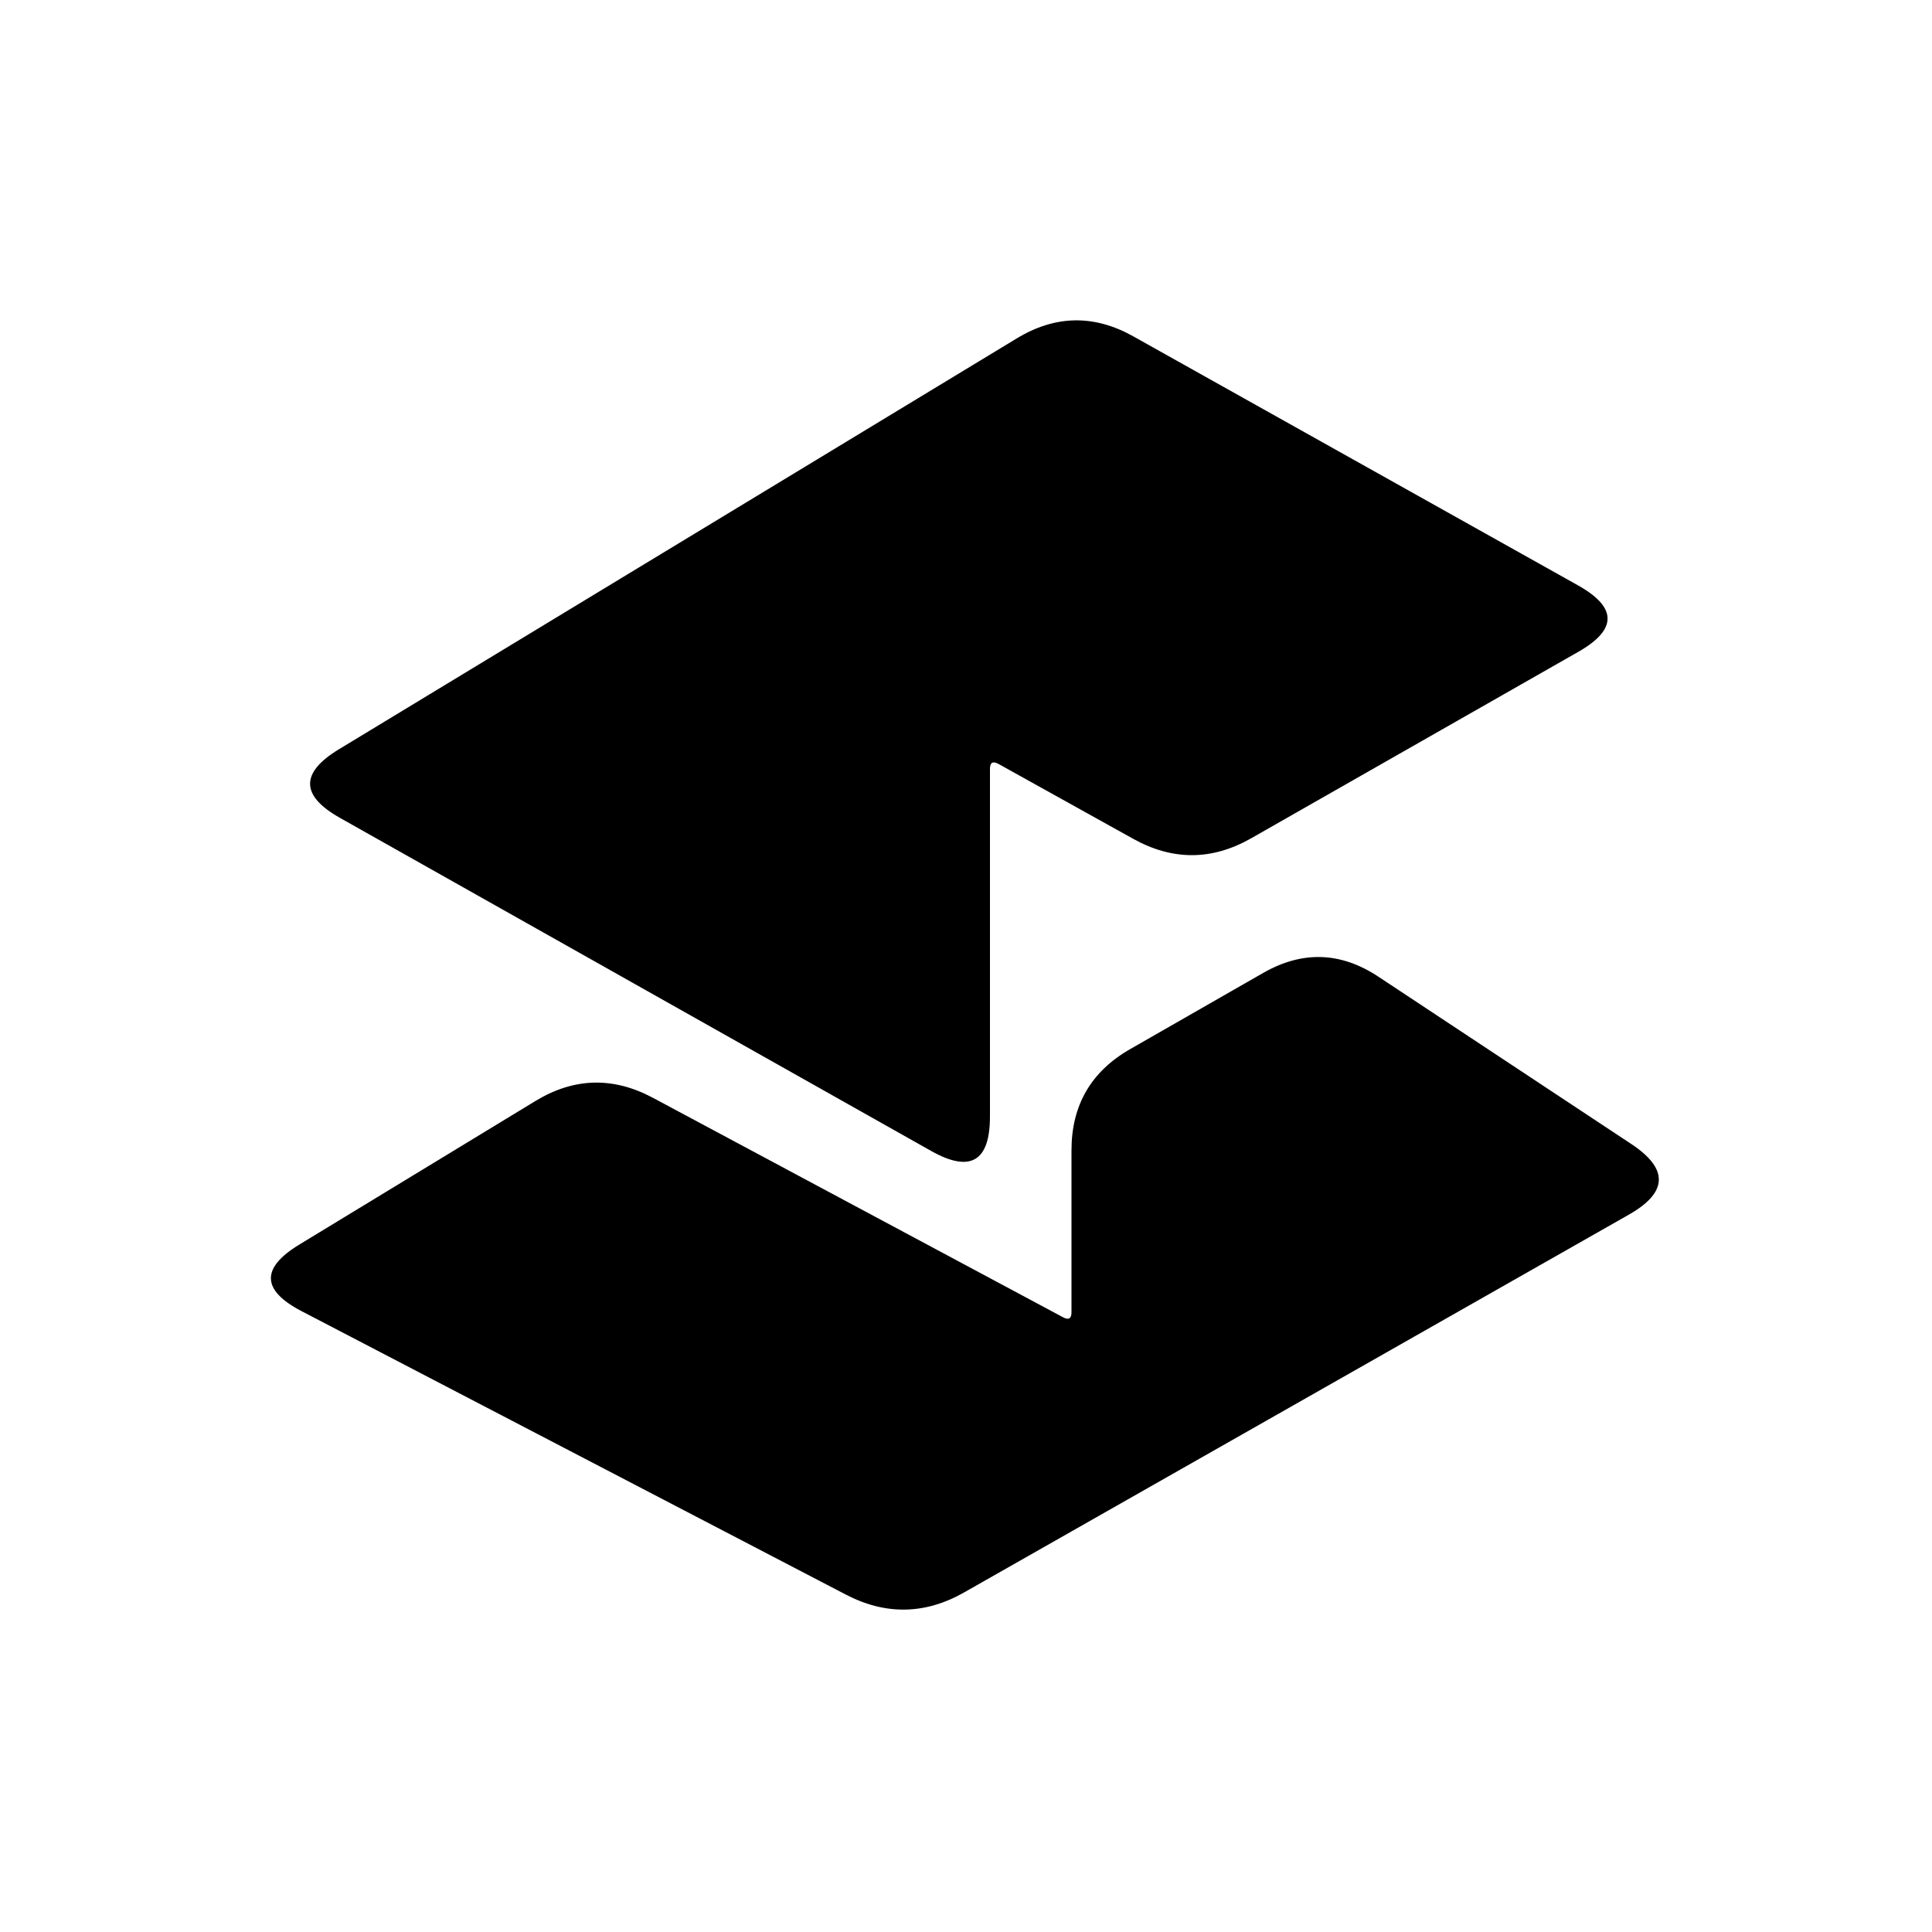
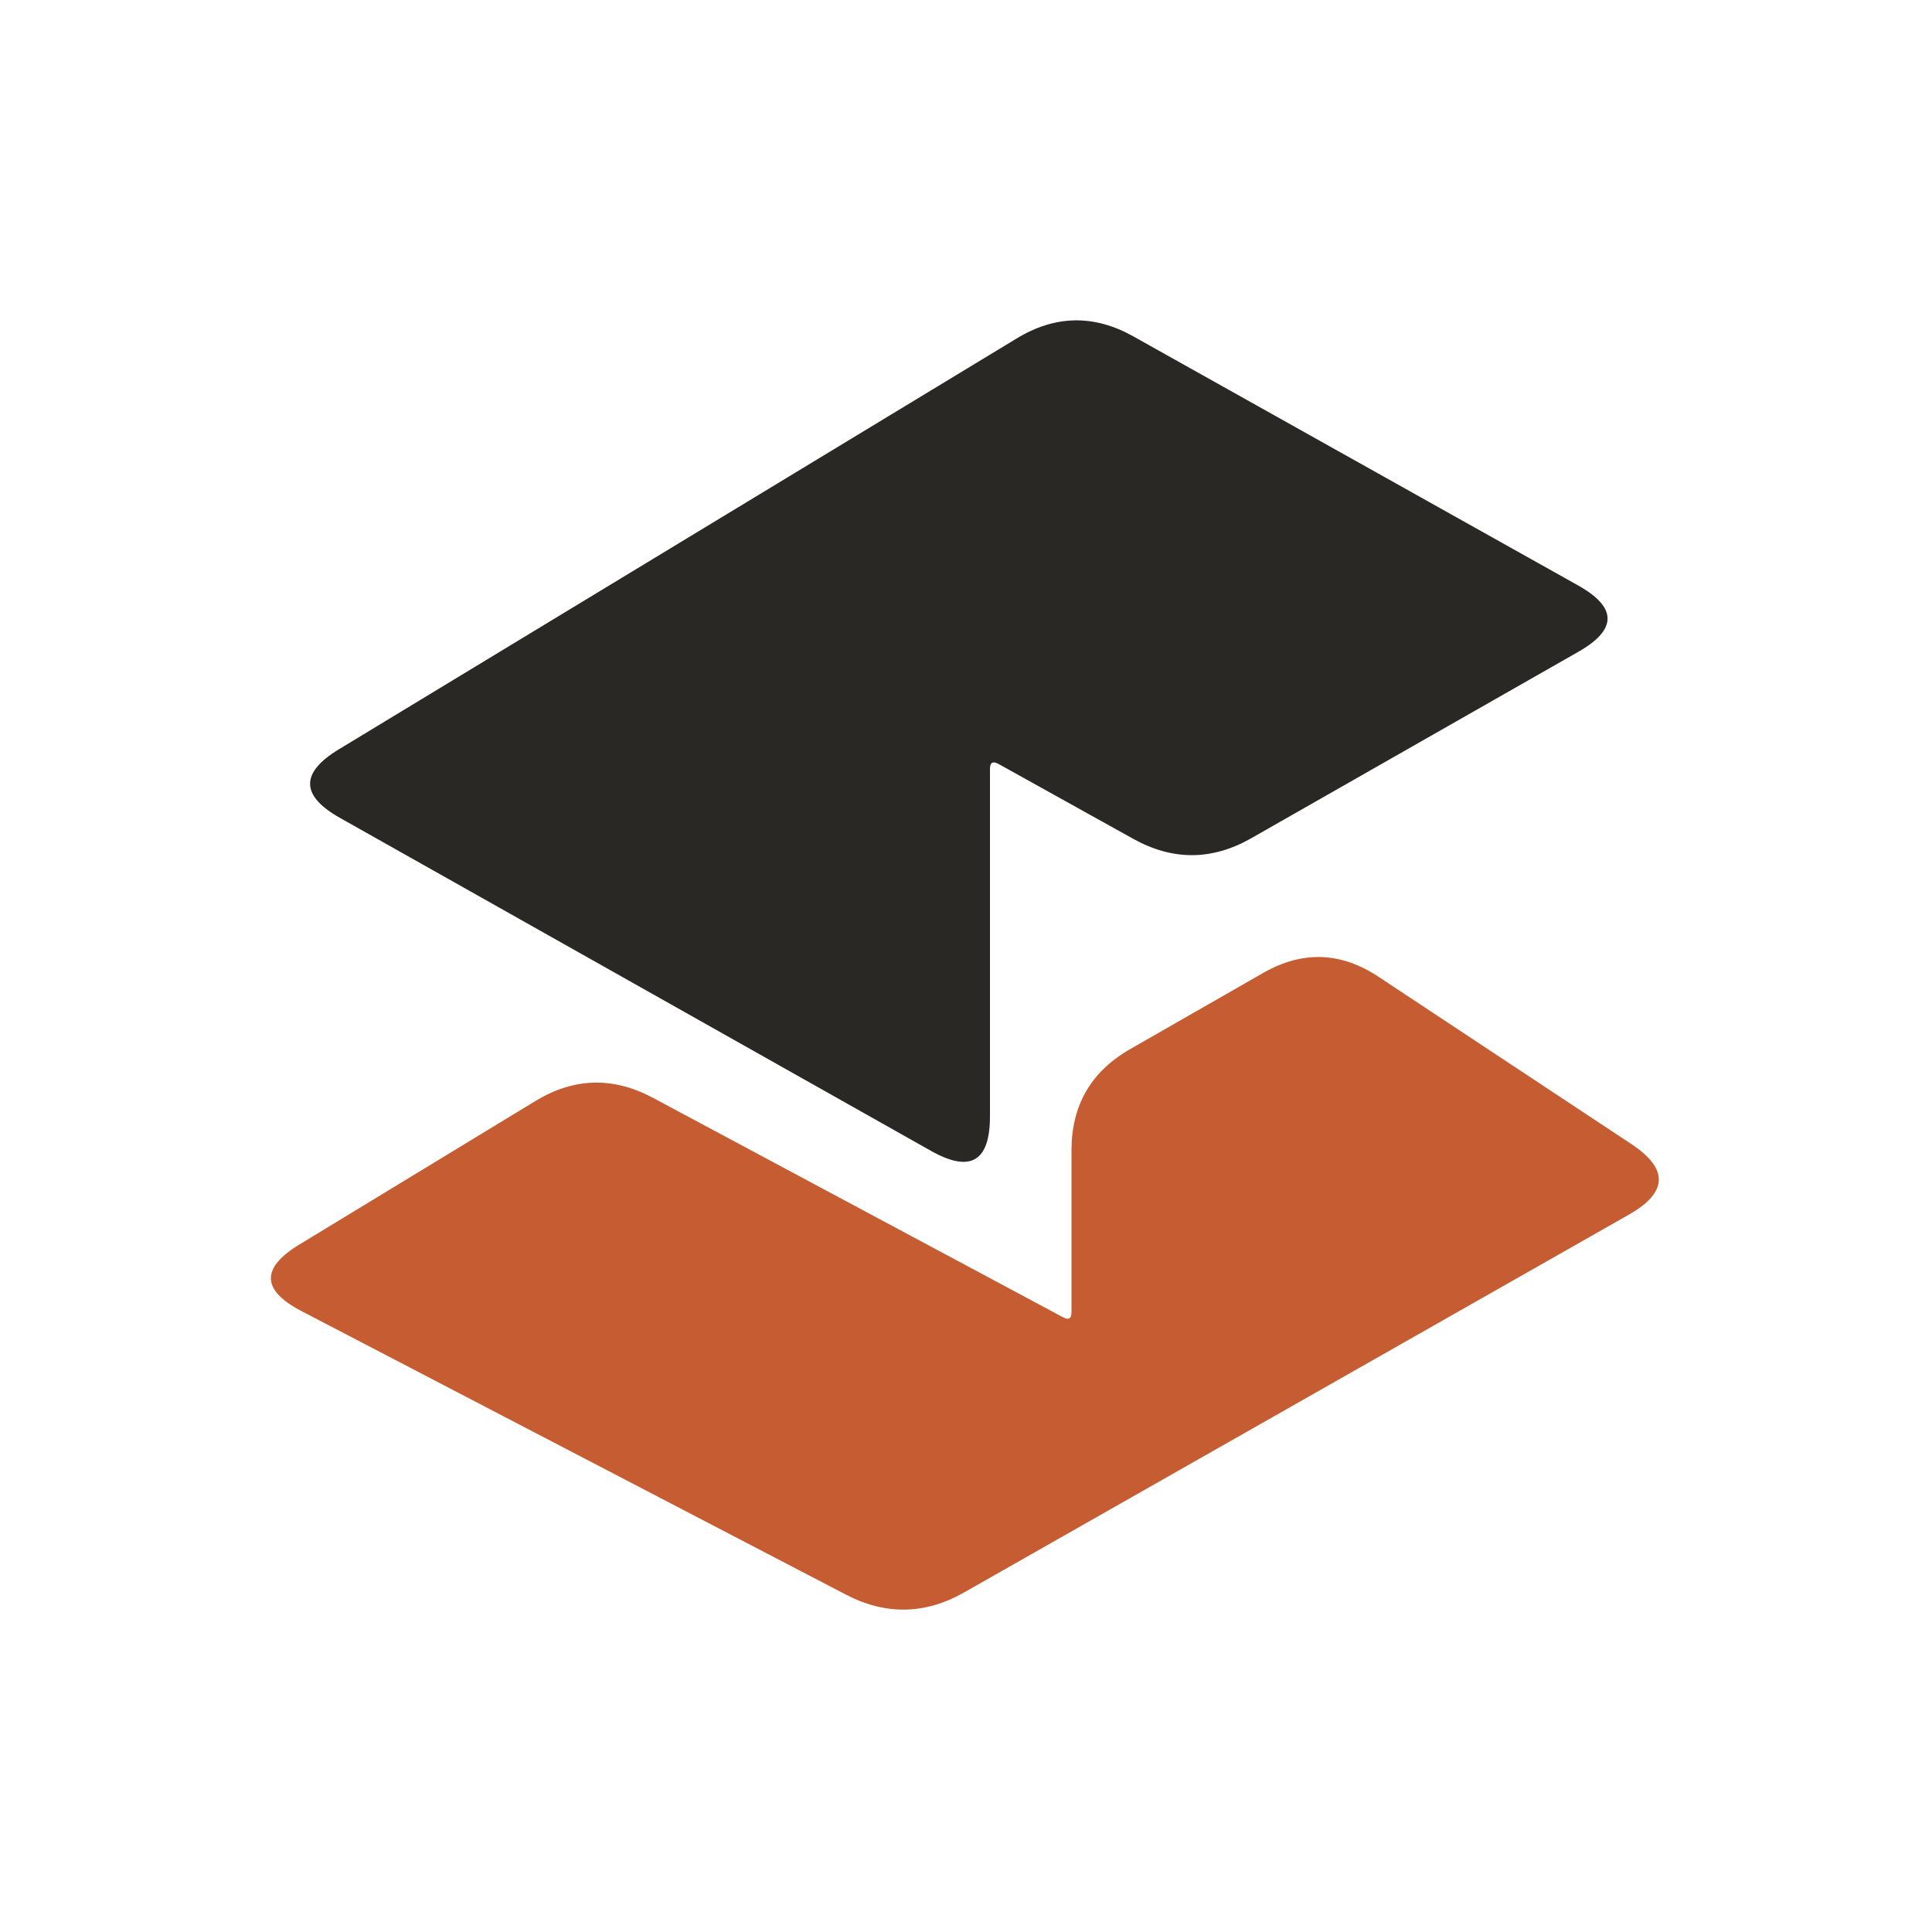
<svg xmlns="http://www.w3.org/2000/svg" viewBox="0 0 100 100" fill="none">
-   <defs>
-     <linearGradient id="topPlaneIce" x1="20" y1="15" x2="85" y2="60" gradientUnits="userSpaceOnUse">
-       <stop offset="0%" stopColor="#ffffff" />
-       <stop offset="100%" stopColor="#d4e5f4" />
-     </linearGradient>
-     <linearGradient id="bottomPlaneCobaltRef" x1="15" y1="50" x2="85" y2="85" gradientUnits="userSpaceOnUse">
-       <stop offset="0%" stopColor="#0072ea" />
-       <stop offset="100%" stopColor="#0052ad" />
-     </linearGradient>
-   </defs>
-   <path d="M 52.62 17.52 Q 55.61 15.70 58.66 17.41 L 81.68 30.30 Q 84.73 32.01 81.69 33.74 L 64.76 43.39 Q 61.72 45.12 58.66 43.42 L 51.68 39.54 Q 51.24 39.30 51.24 39.80 L 51.24 57.79 Q 51.24 61.29 48.19 59.57 L 17.59 42.33 Q 14.54 40.61 17.53 38.79 Z" fill="url(#topPlaneIce)" />
-   <path d="M 65.38 50.36 Q 68.42 48.62 71.34 50.55 L 84.43 59.21 Q 87.35 61.14 84.31 62.87 L 49.91 82.42 Q 46.87 84.15 43.77 82.53 L 15.60 67.86 Q 12.50 66.24 15.49 64.42 L 27.71 56.99 Q 30.70 55.17 33.79 56.82 L 55.02 68.18 Q 55.46 68.42 55.46 67.92 L 55.46 59.54 Q 55.46 56.04 58.50 54.30 Z" fill="url(#bottomPlaneCobaltRef)" />
+   <path d="M 52.62 17.52 Q 55.61 15.70 58.66 17.41 L 81.68 30.30 Q 84.73 32.01 81.69 33.74 L 64.76 43.39 Q 61.72 45.12 58.66 43.42 L 51.68 39.54 Q 51.24 39.30 51.24 39.80 L 51.24 57.79 Q 51.24 61.29 48.19 59.57 L 17.59 42.33 Q 14.54 40.61 17.53 38.79 Z" fill="#292824" />
+   <path d="M 65.38 50.36 Q 68.42 48.62 71.34 50.55 L 84.43 59.21 Q 87.35 61.14 84.31 62.87 L 49.91 82.42 Q 46.87 84.15 43.77 82.53 L 15.60 67.86 Q 12.50 66.24 15.49 64.42 L 27.71 56.99 Q 30.70 55.17 33.79 56.82 L 55.02 68.18 Q 55.46 68.42 55.46 67.92 L 55.46 59.54 Q 55.46 56.04 58.50 54.30 Z" fill="#C65D32" />
</svg>
